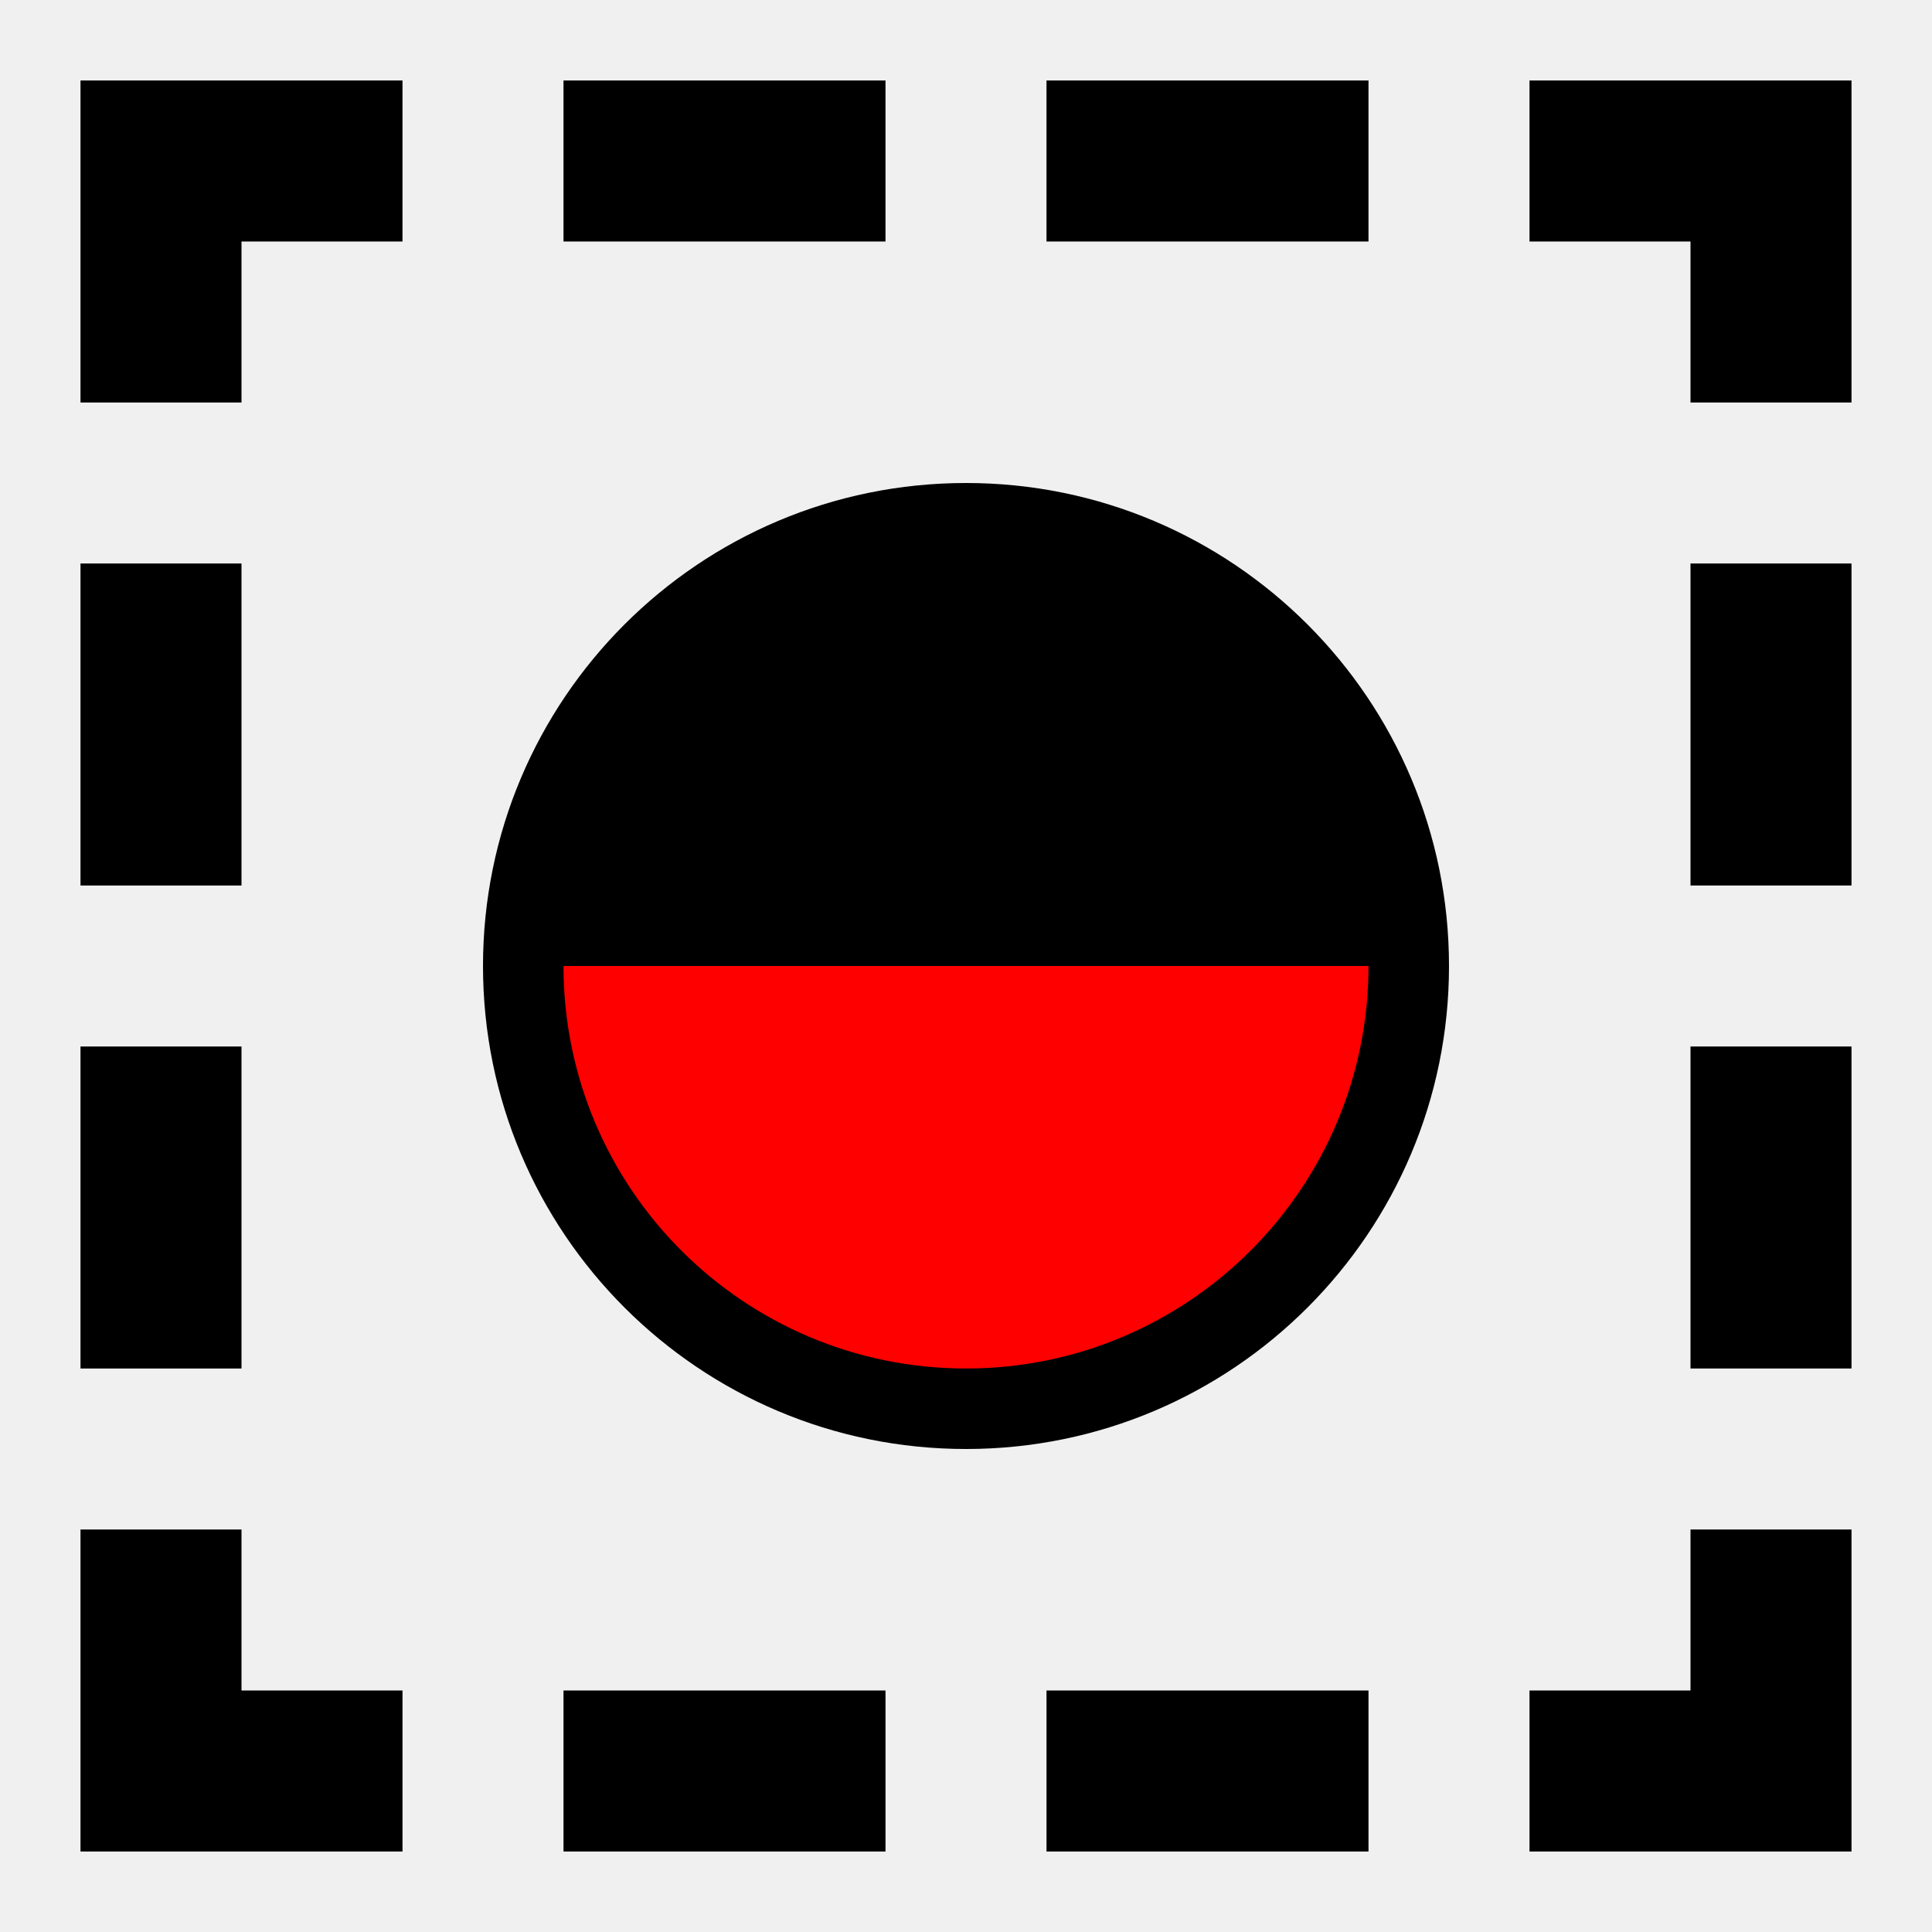
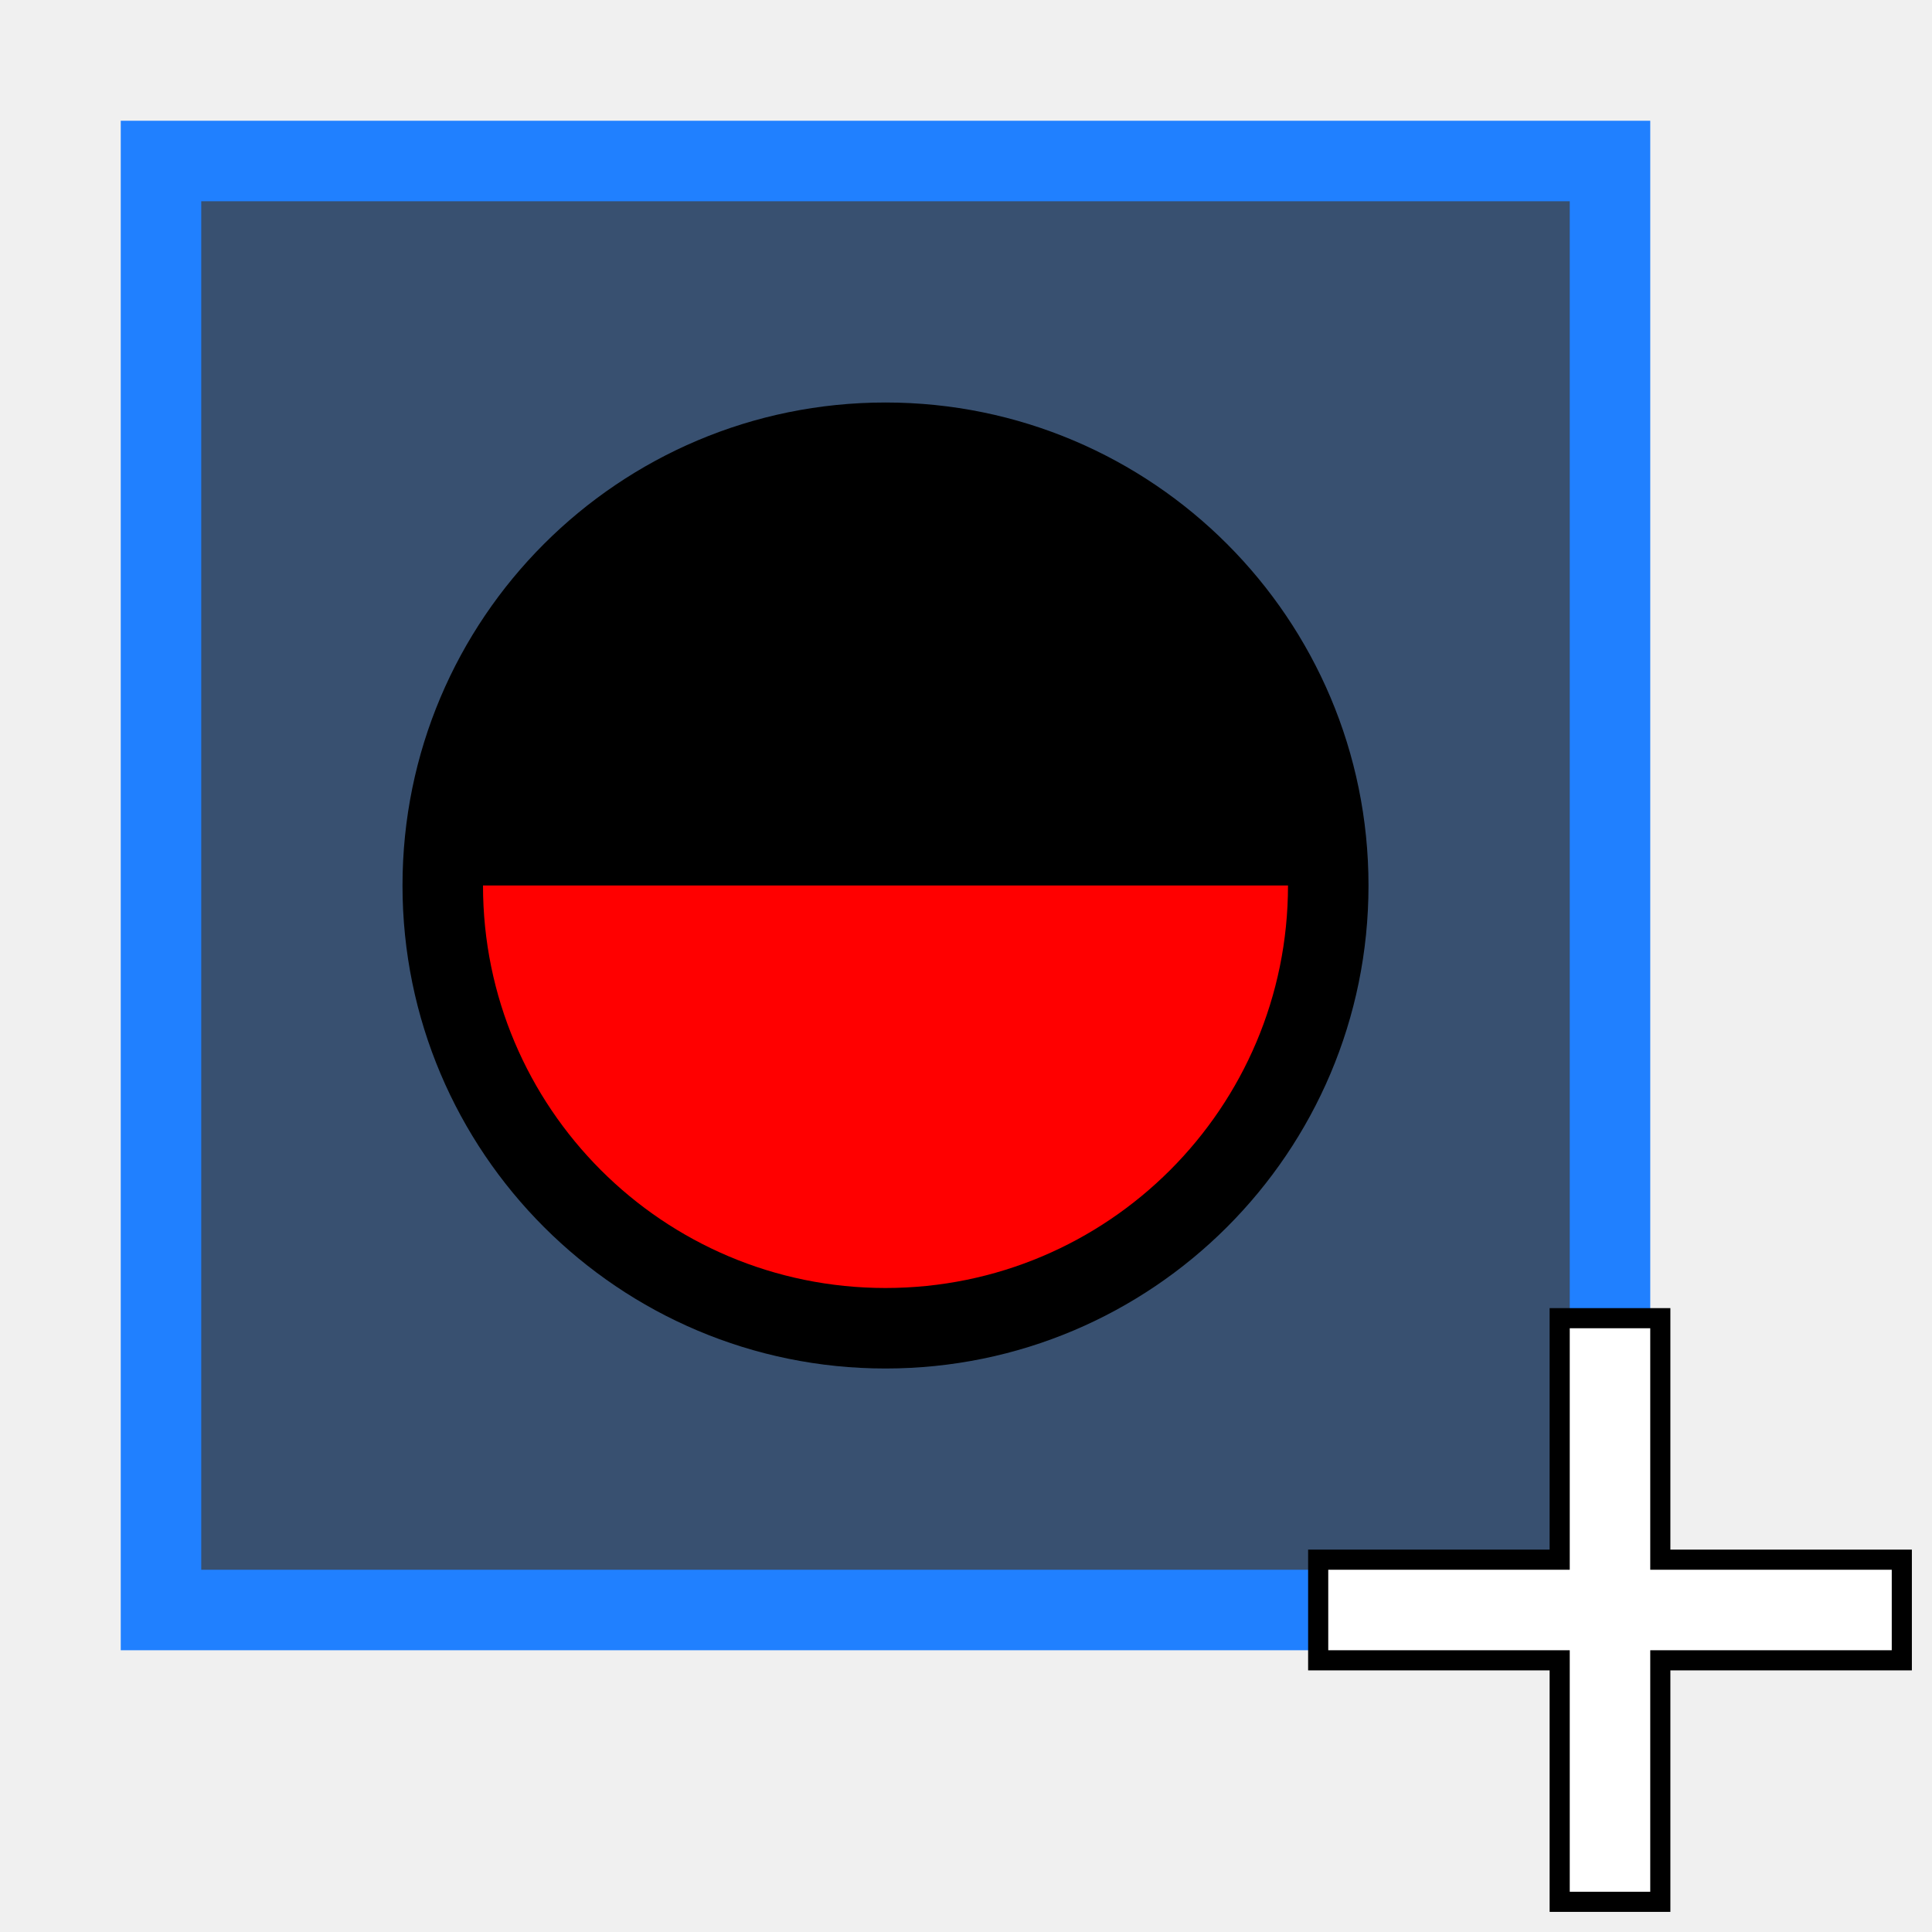
<svg xmlns="http://www.w3.org/2000/svg" width="48" height="48">
-   <circle cx="24" cy="24" r="12" fill="#000" />
-   <path fill="#f00" d="   M14 24   A10 10 0 0 0 34 24   Z  " />
-   <rect x="4" y="4" width="40" height="40" fill="none" stroke="#000" stroke-width="4" stroke-dashoffset="6" stroke-dasharray="12,4,8,4,8,4" />
+   <rect x="4" y="4" width="36" height="36" fill="#385070" stroke="#2080ff" stroke-width="2" />
+   <g transform="translate(22 22)">
+     <circle cx="0" cy="0" r="12" fill="#000" />
+     <path fill="#f00" d="    M-10 0    a10 10 0 0 0 20 0    Z   " />
+   </g>
+   <g transform="translate(40 40)" stroke-linecap="square">
+     <line x1="0" y1="-6" x2="0" y2="6" stroke="#000000" stroke-width="3" />
+     <line y1="0" x1="-6" y2="0" x2="6" stroke="#000000" stroke-width="3" />
+     <line x1="0" y1="-6" x2="0" y2="6" stroke="#ffffff" stroke-width="2" />
+     <line y1="0" x1="-6" y2="0" x2="6" stroke="#ffffff" stroke-width="2" />
+   </g>
</svg>
